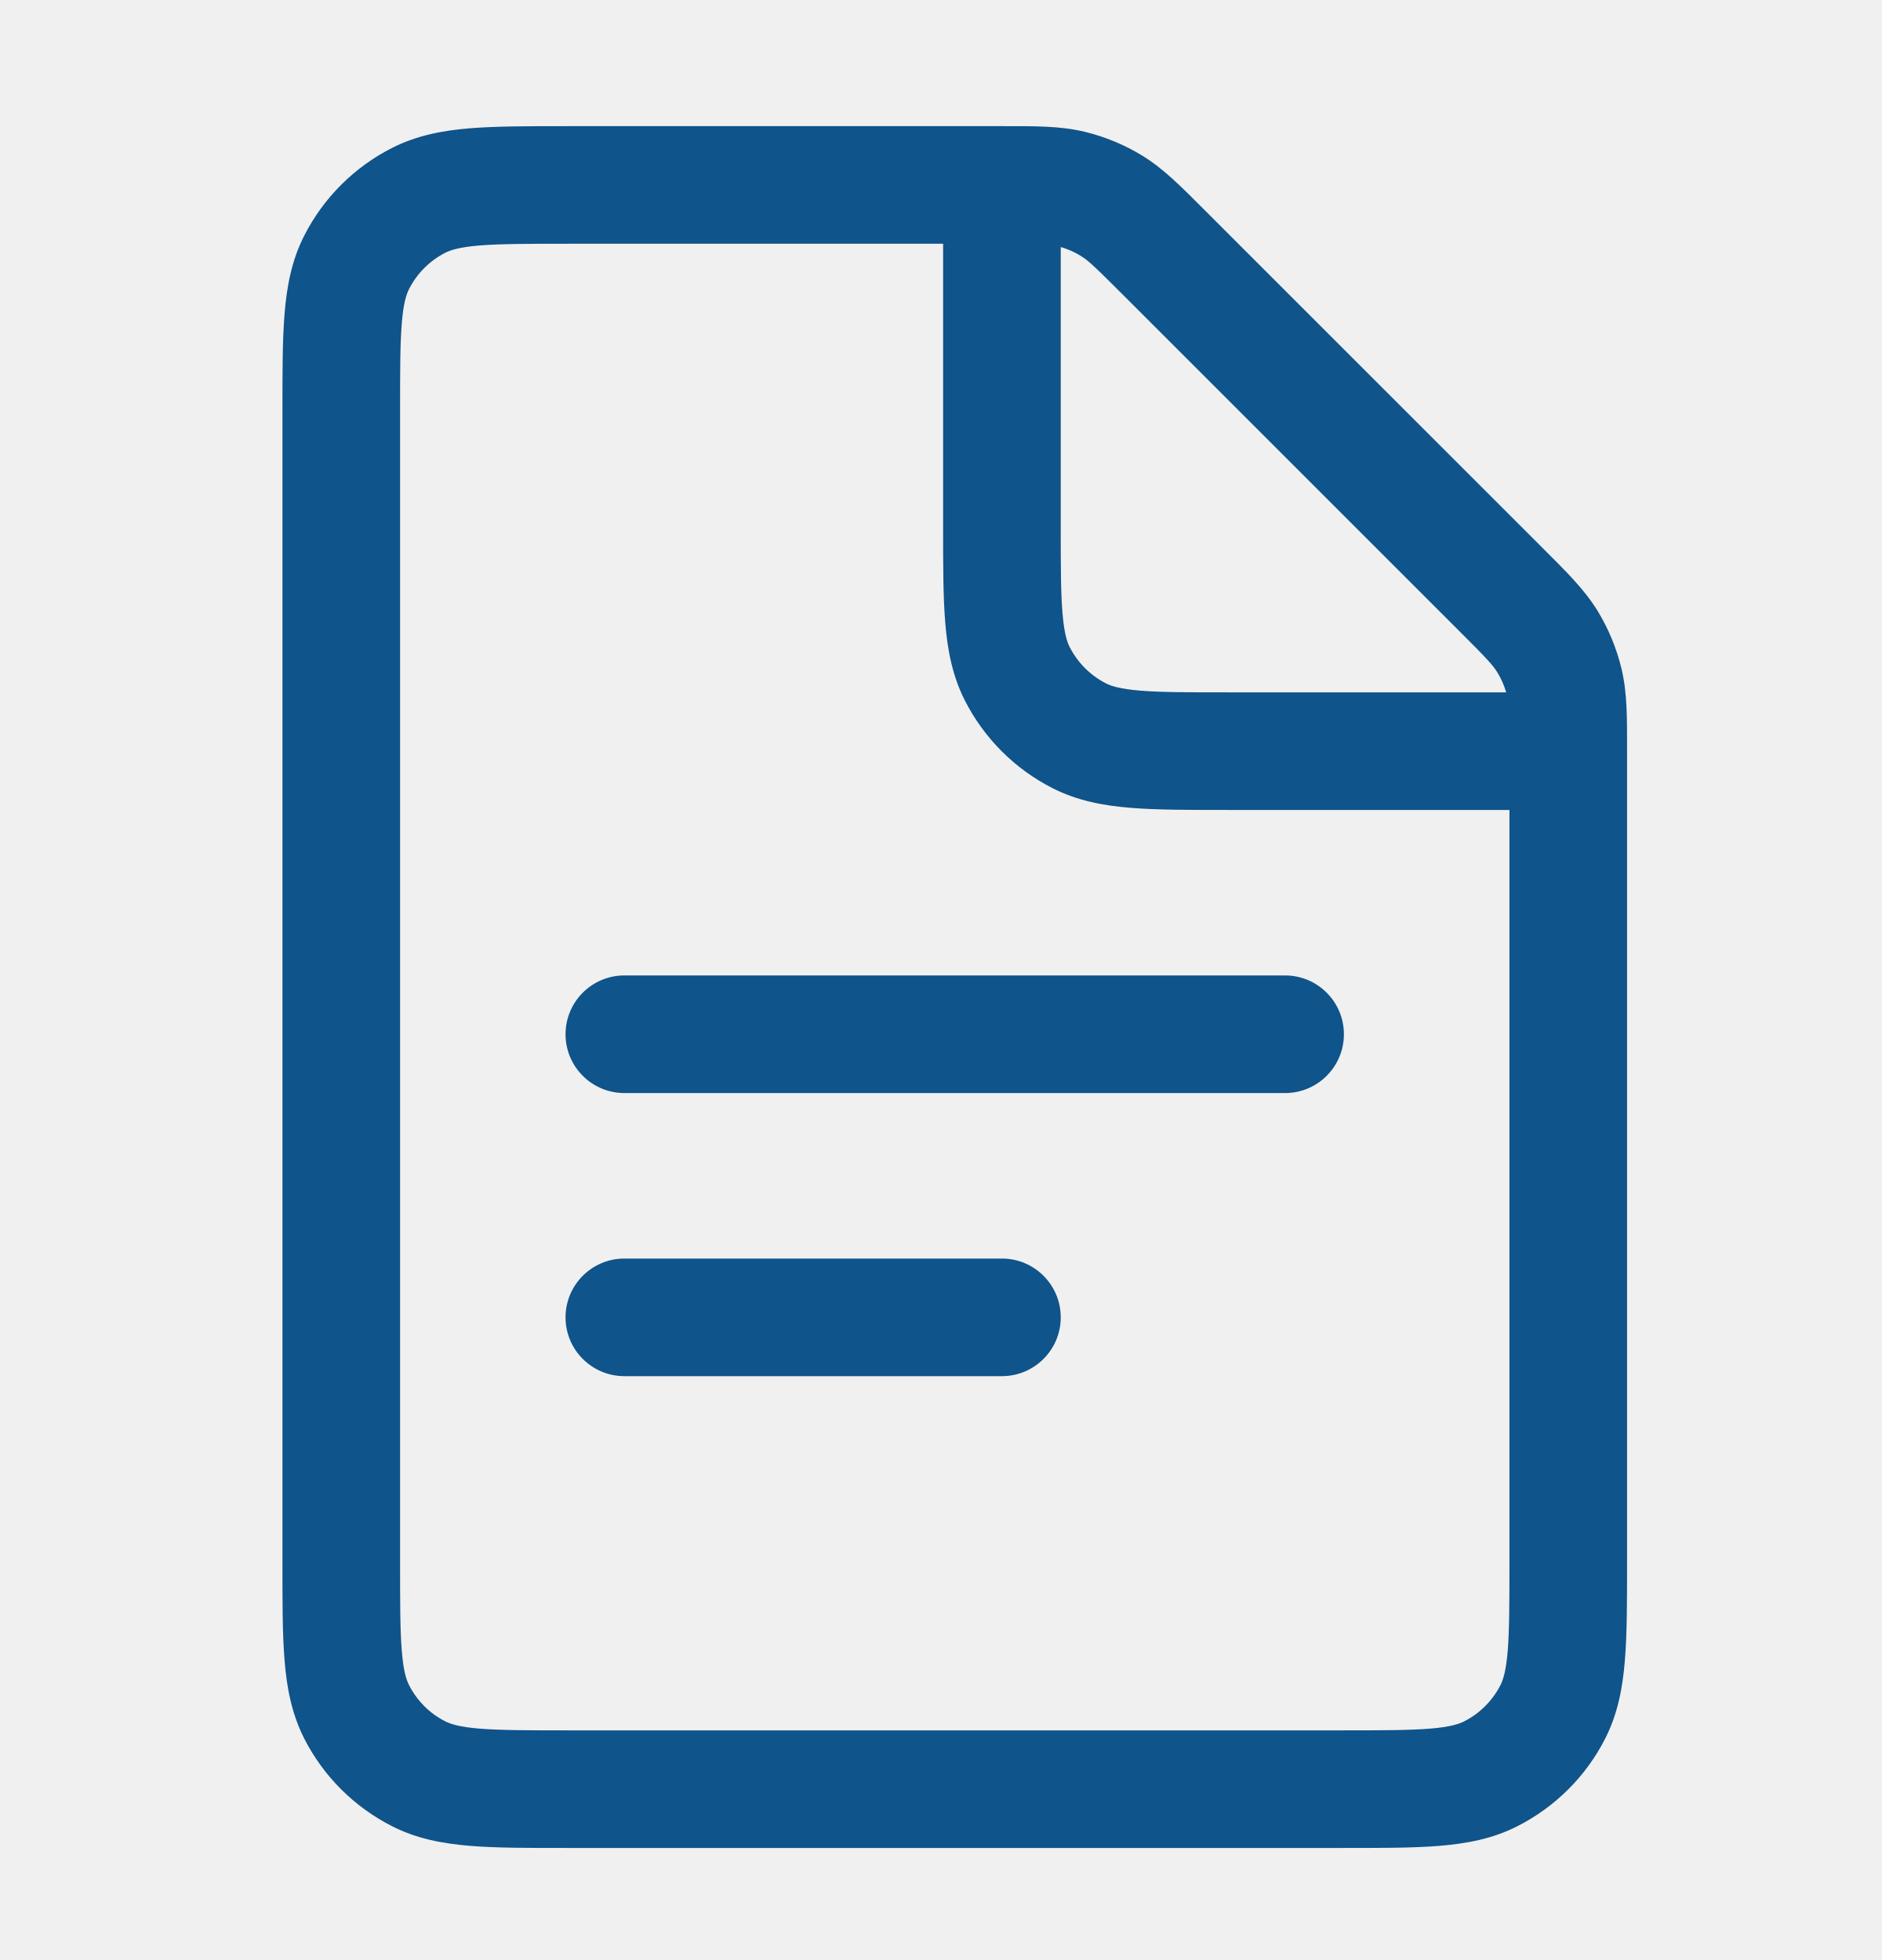
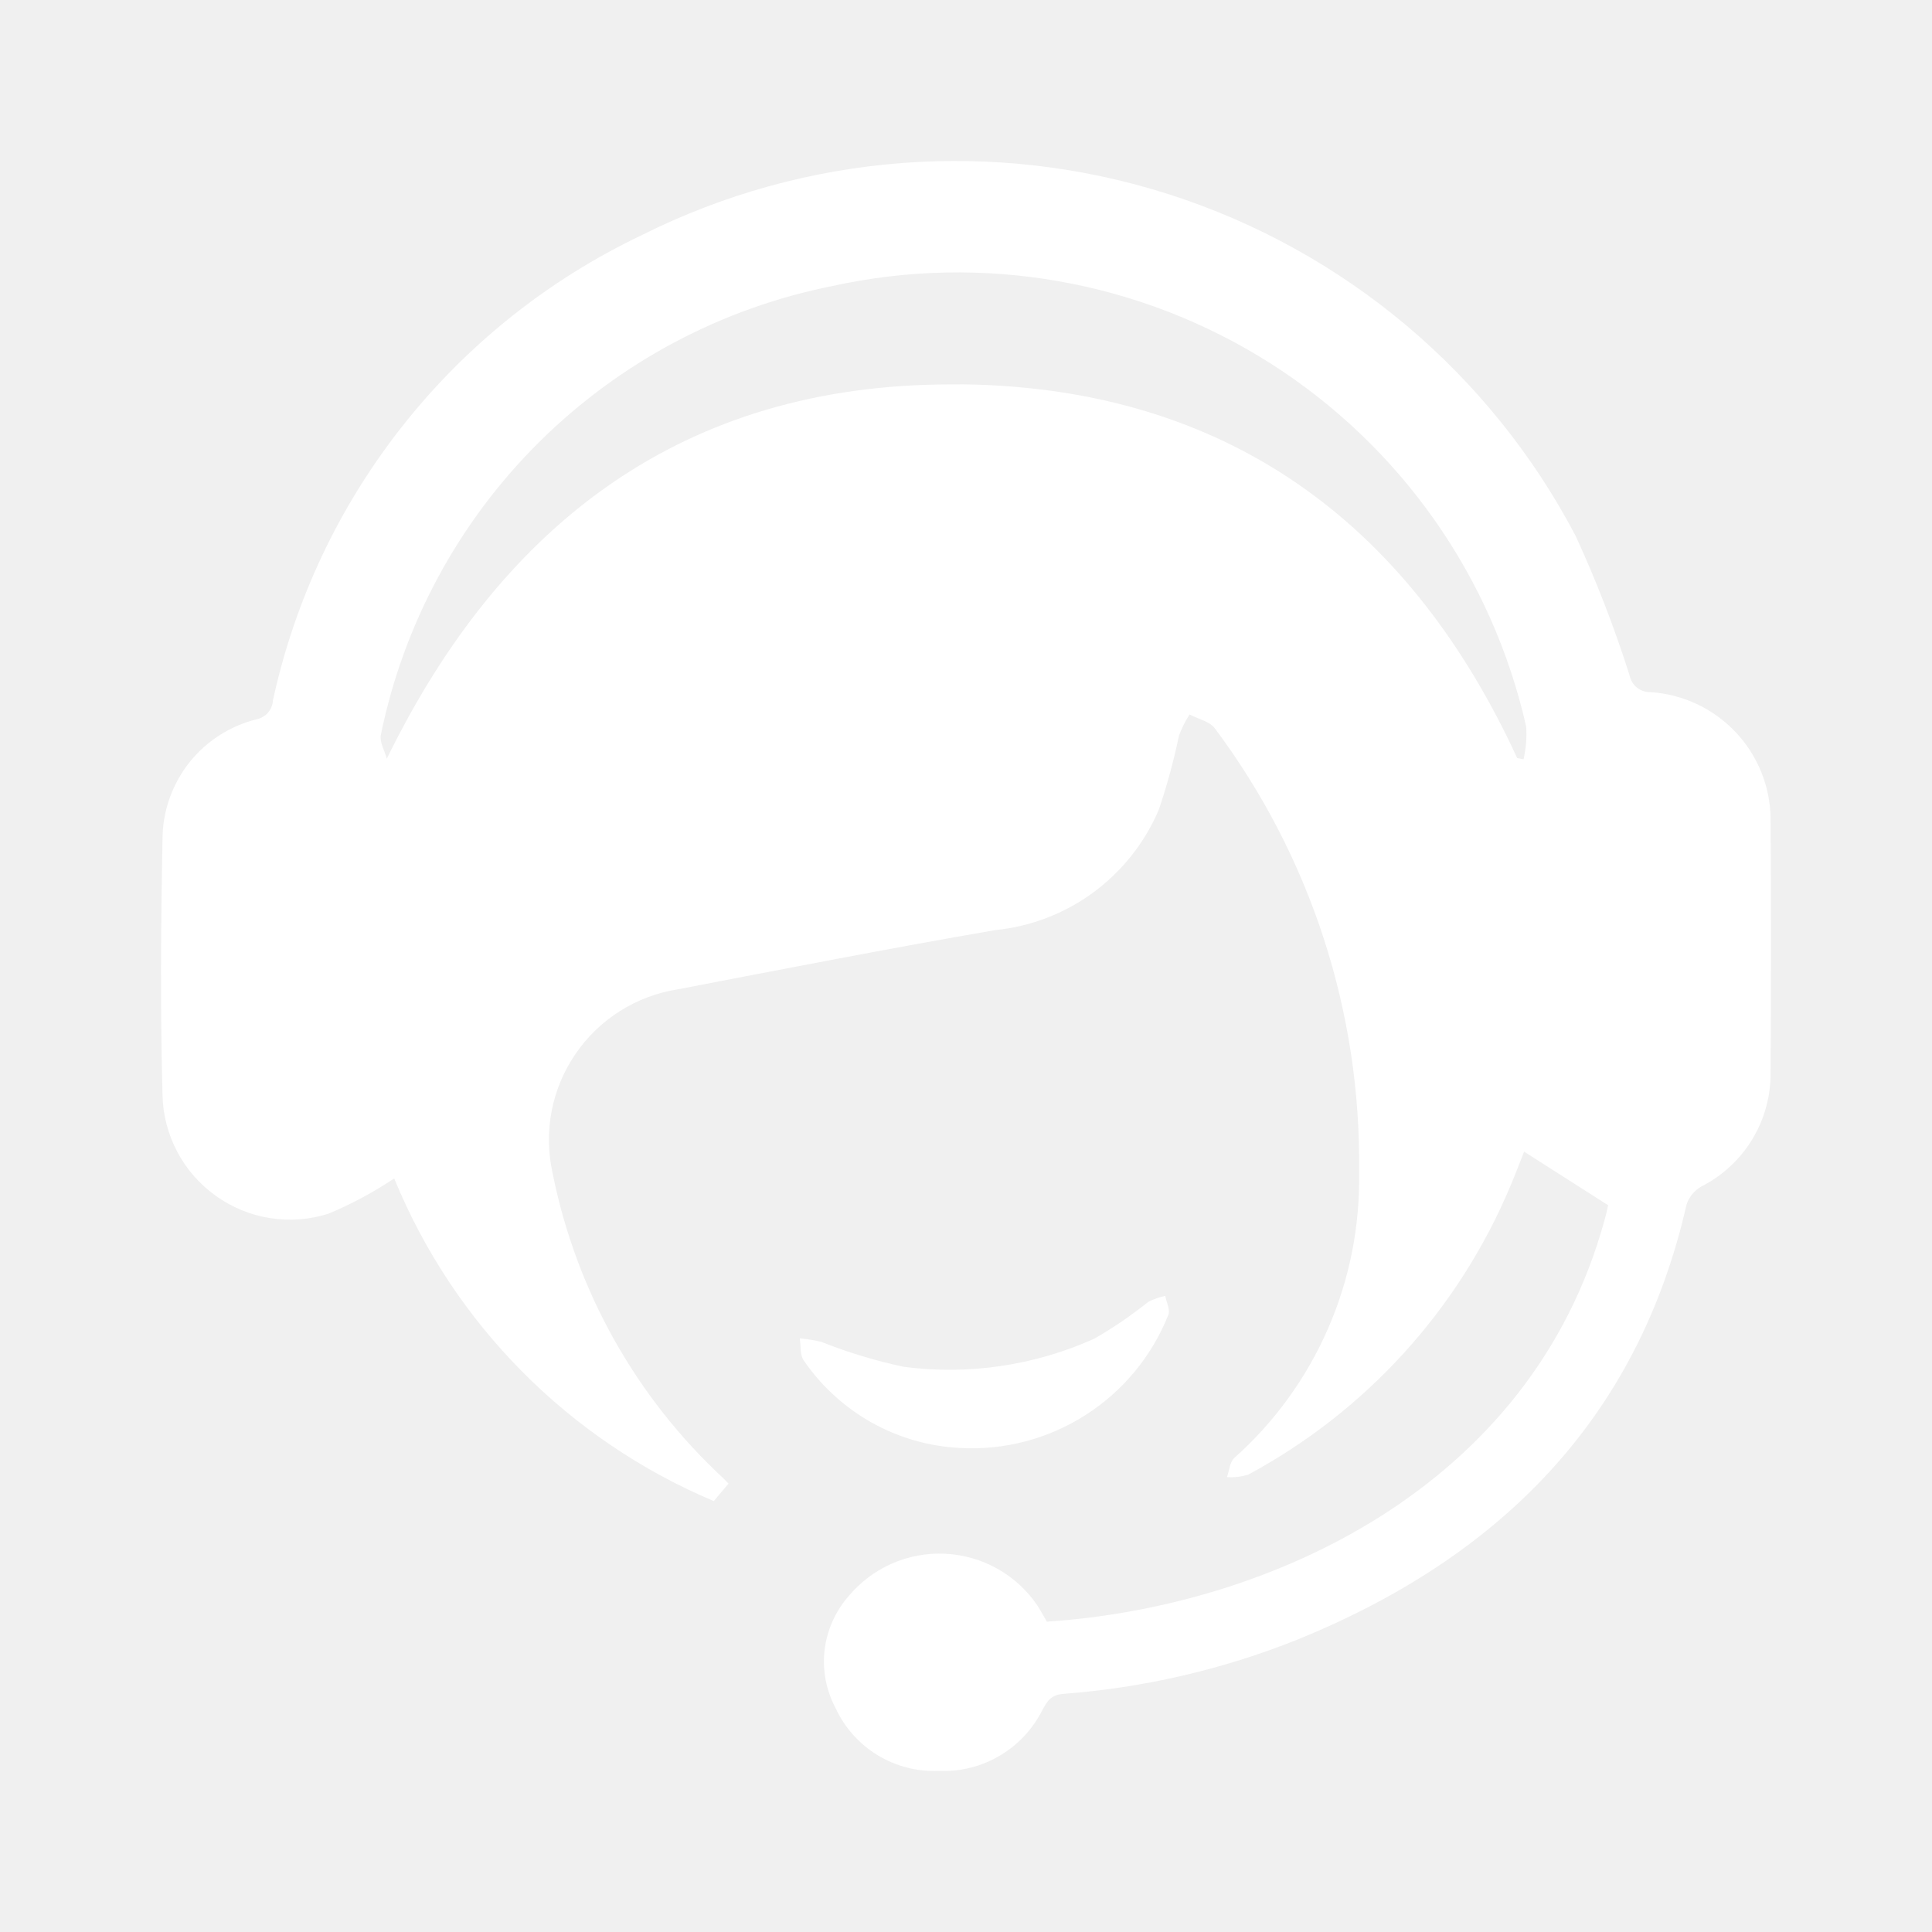
- <svg xmlns="http://www.w3.org/2000/svg" width="24" height="25" viewBox="0 0 24 25" fill="none">
-   <path d="M7.962 12.442C7.548 12.442 7.212 12.778 7.212 13.192C7.212 13.606 7.548 13.942 7.962 13.942L7.962 12.442ZM16.388 13.942C16.802 13.942 17.138 13.606 17.138 13.192C17.138 12.778 16.802 12.442 16.388 12.442V13.942ZM7.962 16.053C7.548 16.053 7.212 16.389 7.212 16.803C7.212 17.217 7.548 17.553 7.962 17.553V16.053ZM12.777 17.553C13.191 17.553 13.527 17.217 13.527 16.803C13.527 16.389 13.191 16.053 12.777 16.053V17.553ZM19.733 8.182L20.372 7.79L19.733 8.182ZM19.949 8.704L20.678 8.529L19.949 8.704ZM5.337 22.624L4.997 23.292L5.337 22.624ZM4.548 21.835L3.88 22.176L4.548 21.835ZM19.013 22.624L19.353 23.292L19.013 22.624ZM19.802 21.835L20.47 22.176L19.802 21.835ZM13.654 2.409L13.829 1.68L13.654 2.409ZM14.176 2.625L14.568 1.986V1.986L14.176 2.625ZM5.337 2.556L4.997 1.888L5.337 2.556ZM4.548 3.345L3.88 3.005L4.548 3.345ZM12.974 8.595L12.305 8.936V8.936L12.974 8.595ZM13.763 9.384L14.103 8.716L14.103 8.716L13.763 9.384ZM7.962 13.942L16.388 13.942V12.442L7.962 12.442L7.962 13.942ZM7.962 17.553H12.777V16.053H7.962V17.553ZM7.24 3.109H12.784V1.609H7.24V3.109ZM17.11 22.071H7.24V23.571H17.11V22.071ZM5.102 19.932V5.248H3.602V19.932H5.102ZM14.296 3.736L18.622 8.062L19.683 7.001L15.357 2.675L14.296 3.736ZM19.249 9.574V19.932H20.749V9.574H19.249ZM18.622 8.062C18.96 8.399 19.039 8.485 19.093 8.574L20.372 7.79C20.203 7.515 19.97 7.288 19.683 7.001L18.622 8.062ZM20.749 9.574C20.749 9.168 20.753 8.843 20.678 8.529L19.22 8.879C19.244 8.98 19.249 9.097 19.249 9.574H20.749ZM19.093 8.574C19.151 8.668 19.194 8.771 19.22 8.879L20.678 8.529C20.615 8.268 20.512 8.019 20.372 7.79L19.093 8.574ZM7.24 22.071C6.722 22.071 6.379 22.07 6.116 22.049C5.861 22.028 5.748 21.991 5.678 21.956L4.997 23.292C5.313 23.454 5.646 23.515 5.993 23.544C6.332 23.572 6.747 23.571 7.24 23.571V22.071ZM3.602 19.932C3.602 20.425 3.601 20.84 3.629 21.179C3.657 21.526 3.719 21.859 3.88 22.176L5.217 21.495C5.181 21.425 5.144 21.312 5.124 21.057C5.102 20.794 5.102 20.45 5.102 19.932H3.602ZM5.678 21.956C5.479 21.855 5.318 21.693 5.217 21.495L3.88 22.176C4.125 22.657 4.516 23.047 4.997 23.292L5.678 21.956ZM17.11 23.571C17.603 23.571 18.018 23.572 18.357 23.544C18.704 23.515 19.037 23.454 19.353 23.292L18.672 21.956C18.603 21.991 18.489 22.028 18.235 22.049C17.971 22.07 17.628 22.071 17.11 22.071V23.571ZM19.249 19.932C19.249 20.45 19.248 20.794 19.227 21.057C19.206 21.312 19.169 21.425 19.134 21.495L20.47 22.176C20.631 21.859 20.693 21.526 20.721 21.179C20.749 20.84 20.749 20.425 20.749 19.932H19.249ZM19.353 23.292C19.834 23.047 20.225 22.657 20.47 22.176L19.134 21.495C19.032 21.693 18.871 21.855 18.672 21.956L19.353 23.292ZM12.784 3.109C13.261 3.109 13.378 3.114 13.479 3.139L13.829 1.68C13.515 1.605 13.19 1.609 12.784 1.609V3.109ZM15.357 2.675C15.07 2.388 14.843 2.155 14.568 1.986L13.784 3.265C13.873 3.319 13.959 3.398 14.296 3.736L15.357 2.675ZM13.479 3.139C13.587 3.164 13.69 3.207 13.784 3.265L14.568 1.986C14.339 1.846 14.09 1.743 13.829 1.68L13.479 3.139ZM7.24 1.609C6.747 1.609 6.332 1.609 5.993 1.636C5.646 1.665 5.313 1.727 4.997 1.888L5.678 3.224C5.748 3.189 5.861 3.152 6.116 3.131C6.379 3.11 6.722 3.109 7.24 3.109V1.609ZM5.102 5.248C5.102 4.73 5.102 4.387 5.124 4.123C5.144 3.869 5.181 3.755 5.217 3.686L3.88 3.005C3.719 3.321 3.657 3.654 3.629 4.001C3.601 4.34 3.602 4.755 3.602 5.248H5.102ZM4.997 1.888C4.516 2.133 4.125 2.524 3.88 3.005L5.217 3.686C5.318 3.487 5.479 3.326 5.678 3.224L4.997 1.888ZM12.027 2.359V6.692H13.527V2.359H12.027ZM15.666 10.331H19.999V8.831H15.666V10.331ZM12.027 6.692C12.027 7.186 12.026 7.601 12.054 7.939C12.082 8.287 12.144 8.619 12.305 8.936L13.642 8.255C13.606 8.185 13.57 8.072 13.549 7.817C13.527 7.554 13.527 7.21 13.527 6.692H12.027ZM15.666 8.831C15.148 8.831 14.804 8.831 14.541 8.809C14.286 8.788 14.173 8.752 14.103 8.716L13.422 10.053C13.739 10.214 14.071 10.276 14.419 10.304C14.757 10.332 15.172 10.331 15.666 10.331V8.831ZM12.305 8.936C12.55 9.417 12.941 9.808 13.422 10.053L14.103 8.716C13.905 8.615 13.743 8.453 13.642 8.255L12.305 8.936Z" fill="#0F548B" />
+ <svg xmlns="http://www.w3.org/2000/svg" width="24" height="24" viewBox="0 0 24 24" fill="none">
+   <path d="M11.656 21.999C11.39 22.009 11.128 21.941 10.901 21.803C10.674 21.664 10.493 21.462 10.381 21.221C10.263 21 10.215 20.749 10.243 20.501C10.272 20.252 10.376 20.018 10.54 19.83C10.686 19.655 10.87 19.516 11.078 19.424C11.287 19.332 11.514 19.29 11.741 19.301C11.969 19.312 12.191 19.376 12.389 19.487C12.588 19.598 12.758 19.754 12.886 19.943C12.927 20.006 12.962 20.073 13.005 20.145C15.763 19.962 19.02 18.482 19.931 15.16C19.953 15.082 19.97 15.002 19.977 14.972L18.933 14.306C18.89 14.415 18.83 14.574 18.764 14.73C18.121 16.265 16.969 17.532 15.503 18.32C15.418 18.345 15.33 18.355 15.242 18.349C15.271 18.269 15.276 18.163 15.332 18.112C15.832 17.667 16.229 17.119 16.497 16.505C16.765 15.892 16.896 15.227 16.883 14.558C16.91 12.575 16.28 10.637 15.092 9.049C15.03 8.962 14.883 8.932 14.777 8.875C14.725 8.957 14.681 9.045 14.646 9.136C14.581 9.449 14.497 9.758 14.394 10.061C14.22 10.469 13.94 10.822 13.583 11.085C13.226 11.348 12.804 11.51 12.363 11.554C11.046 11.781 9.735 12.037 8.423 12.289C8.167 12.329 7.921 12.421 7.702 12.559C7.482 12.698 7.294 12.88 7.148 13.094C7.002 13.308 6.901 13.55 6.852 13.805C6.804 14.06 6.808 14.322 6.865 14.575C7.156 16.03 7.898 17.356 8.987 18.365C9.009 18.386 9.028 18.409 9.05 18.43L8.867 18.647C7.066 17.888 5.638 16.447 4.897 14.639C4.64 14.81 4.368 14.957 4.083 15.076C3.849 15.151 3.6 15.17 3.356 15.132C3.113 15.094 2.882 14.999 2.682 14.856C2.482 14.713 2.317 14.526 2.202 14.308C2.087 14.091 2.024 13.849 2.019 13.603C1.99 12.545 1.998 11.484 2.019 10.425C2.019 10.082 2.136 9.748 2.348 9.477C2.561 9.207 2.858 9.016 3.193 8.934C3.246 8.922 3.294 8.893 3.33 8.852C3.366 8.81 3.387 8.758 3.39 8.703C3.661 7.454 4.214 6.284 5.008 5.282C5.801 4.28 6.814 3.473 7.968 2.923C10.006 1.901 12.364 1.72 14.534 2.418C16.705 3.117 18.514 4.639 19.573 6.657C19.832 7.22 20.056 7.799 20.243 8.389C20.255 8.449 20.287 8.503 20.335 8.542C20.383 8.58 20.443 8.6 20.504 8.598C20.905 8.624 21.282 8.801 21.558 9.092C21.835 9.384 21.991 9.769 21.995 10.171C22.002 11.223 22.002 12.275 21.995 13.326C21.997 13.619 21.918 13.906 21.766 14.155C21.614 14.405 21.395 14.607 21.135 14.739C21.048 14.788 20.983 14.868 20.951 14.963C20.349 17.614 18.643 19.342 16.112 20.37C15.184 20.74 14.204 20.967 13.207 21.042C13.05 21.055 13.007 21.138 12.947 21.246C12.829 21.48 12.647 21.675 12.422 21.808C12.197 21.942 11.938 22.008 11.677 21.999L11.656 21.999ZM12.138 4.778C15.373 4.883 17.55 6.599 18.847 9.417L18.926 9.432C18.957 9.299 18.968 9.163 18.959 9.027C18.538 7.161 17.394 5.538 15.779 4.512C14.164 3.487 12.208 3.142 10.34 3.553C8.96 3.828 7.692 4.504 6.694 5.495C5.696 6.487 5.013 7.751 4.731 9.129C4.713 9.22 4.779 9.326 4.805 9.425C6.244 6.481 8.509 4.775 11.817 4.775C11.924 4.773 12.03 4.775 12.138 4.778ZM9.985 16.901C9.935 16.831 9.95 16.718 9.935 16.625C10.025 16.634 10.114 16.648 10.203 16.669C10.535 16.801 10.877 16.905 11.227 16.979C12.032 17.084 12.85 16.964 13.591 16.631C13.827 16.496 14.051 16.343 14.263 16.173C14.33 16.139 14.401 16.114 14.475 16.098C14.49 16.176 14.537 16.264 14.515 16.33C14.311 16.844 13.951 17.281 13.485 17.578C13.019 17.876 12.472 18.019 11.92 17.987C11.535 17.967 11.161 17.858 10.825 17.67C10.49 17.481 10.202 17.218 9.985 16.901Z" fill="white" />
</svg>
